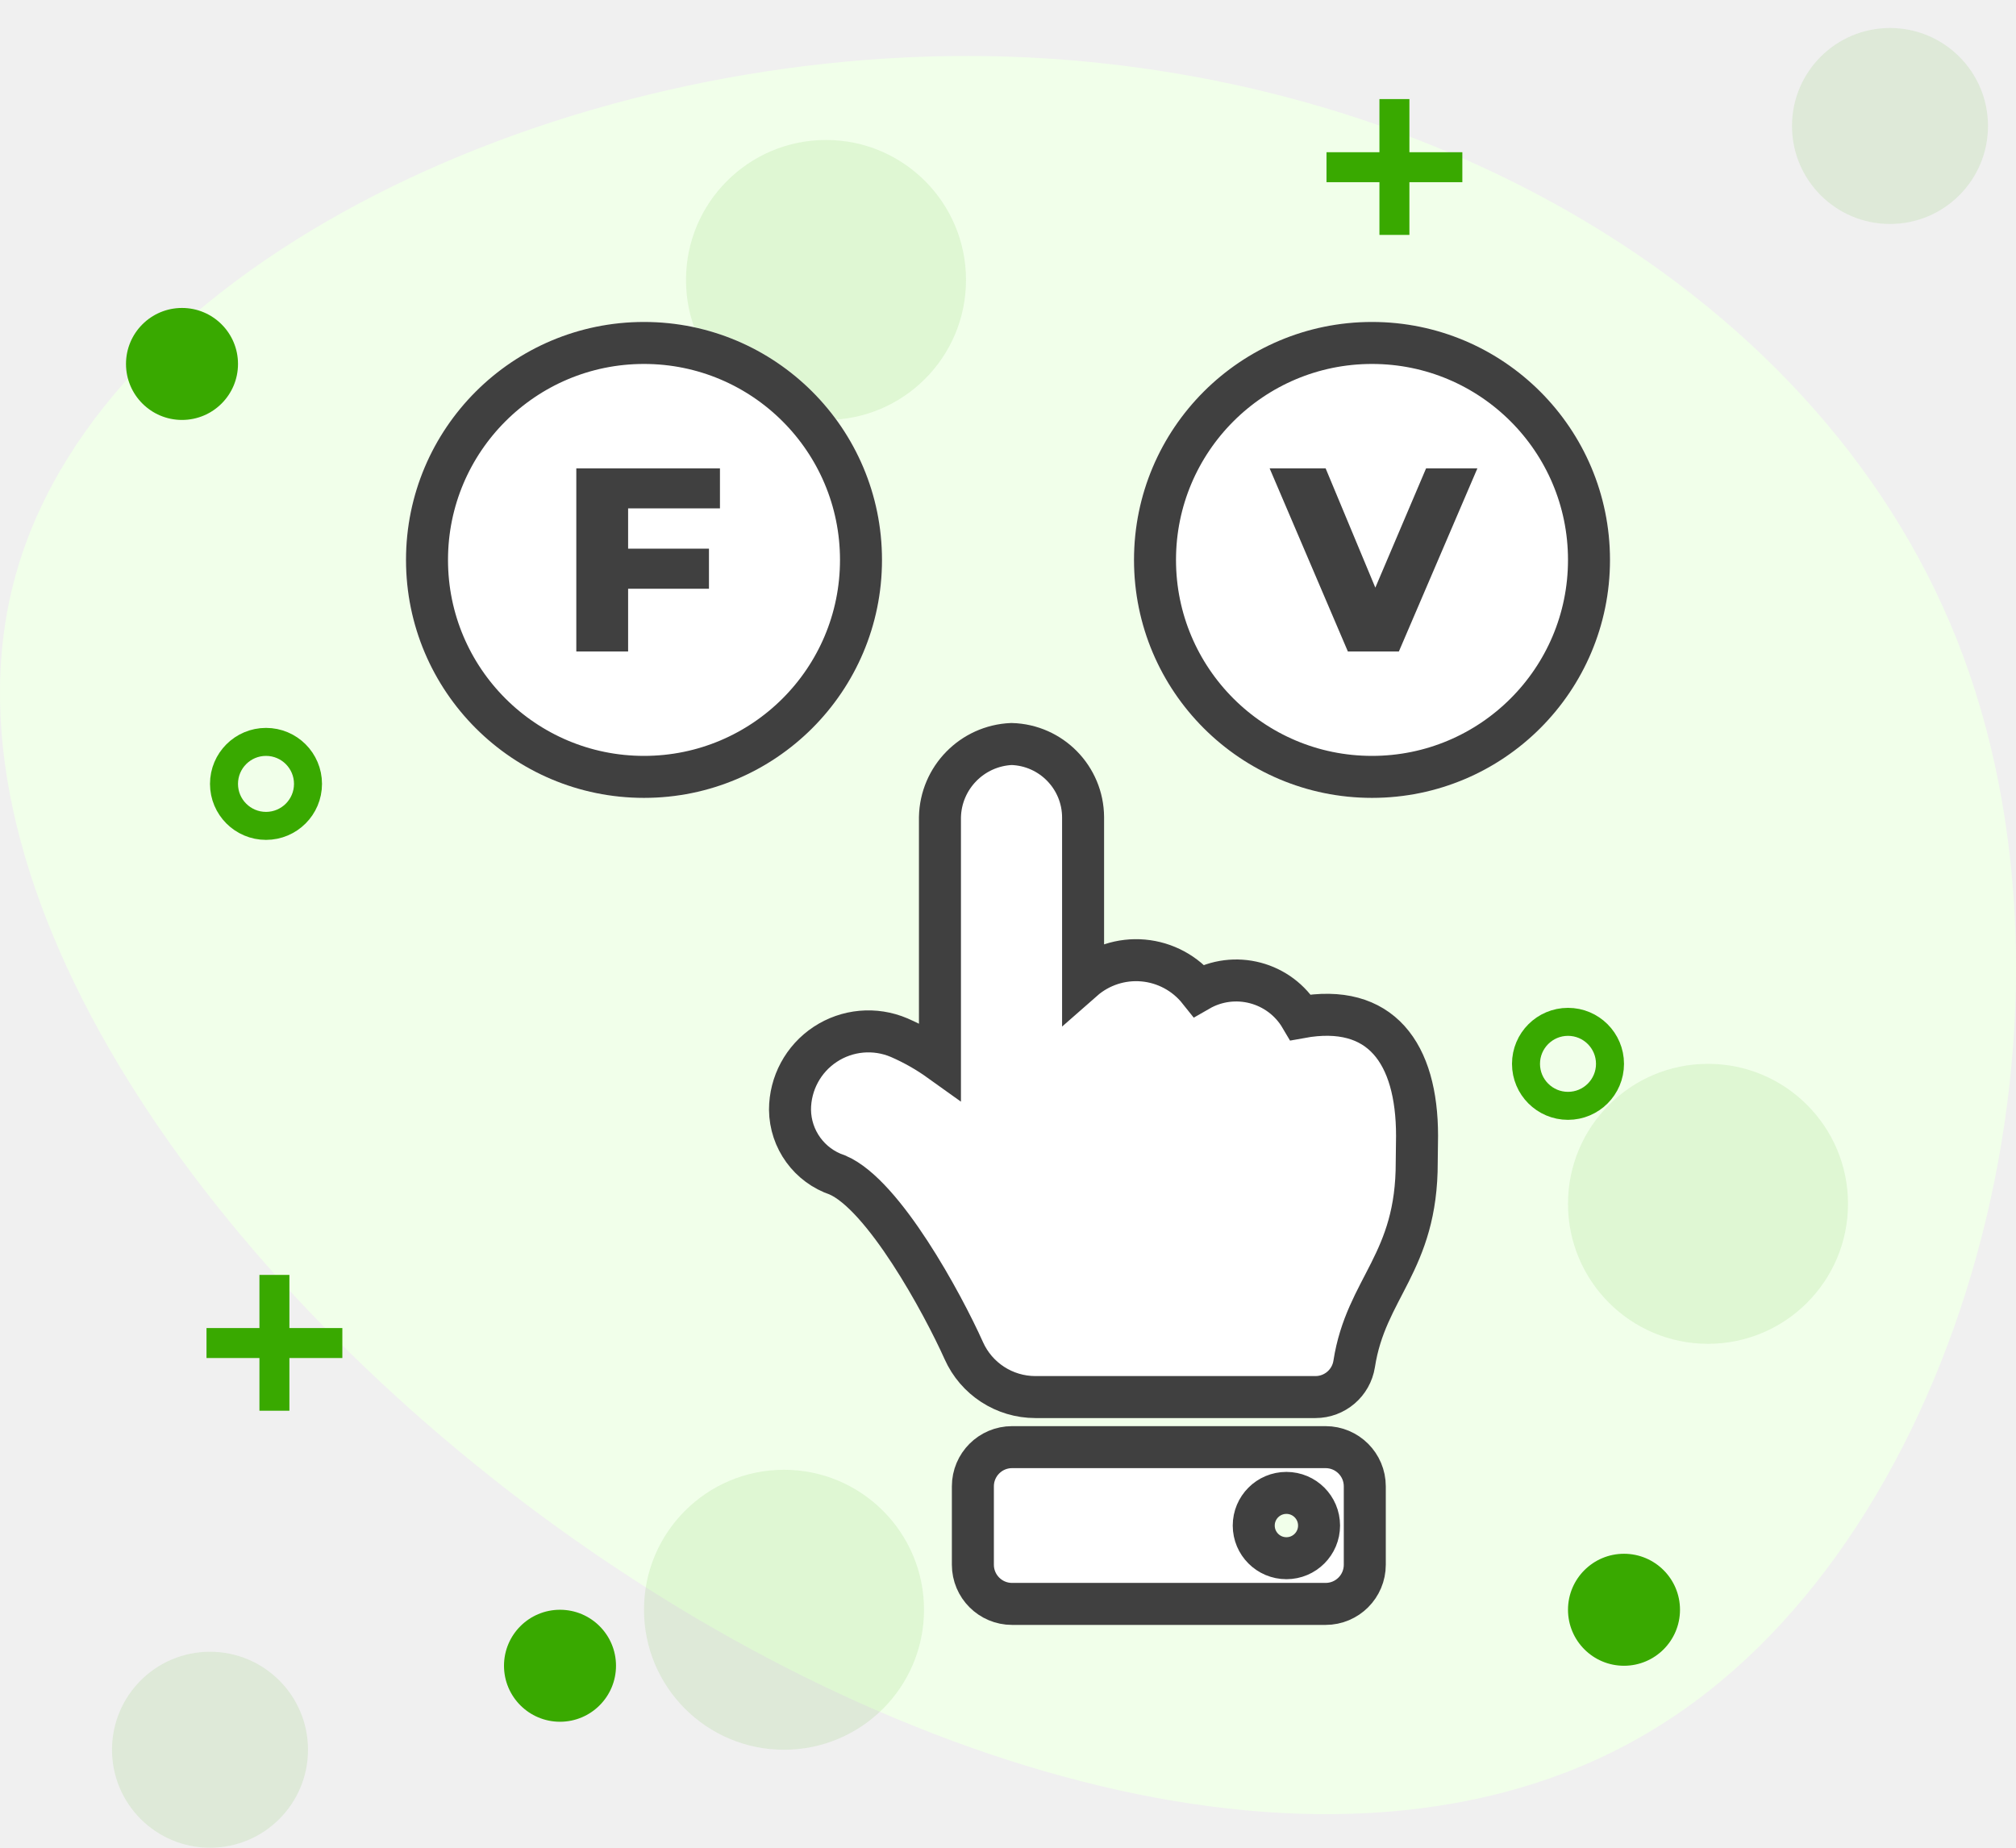
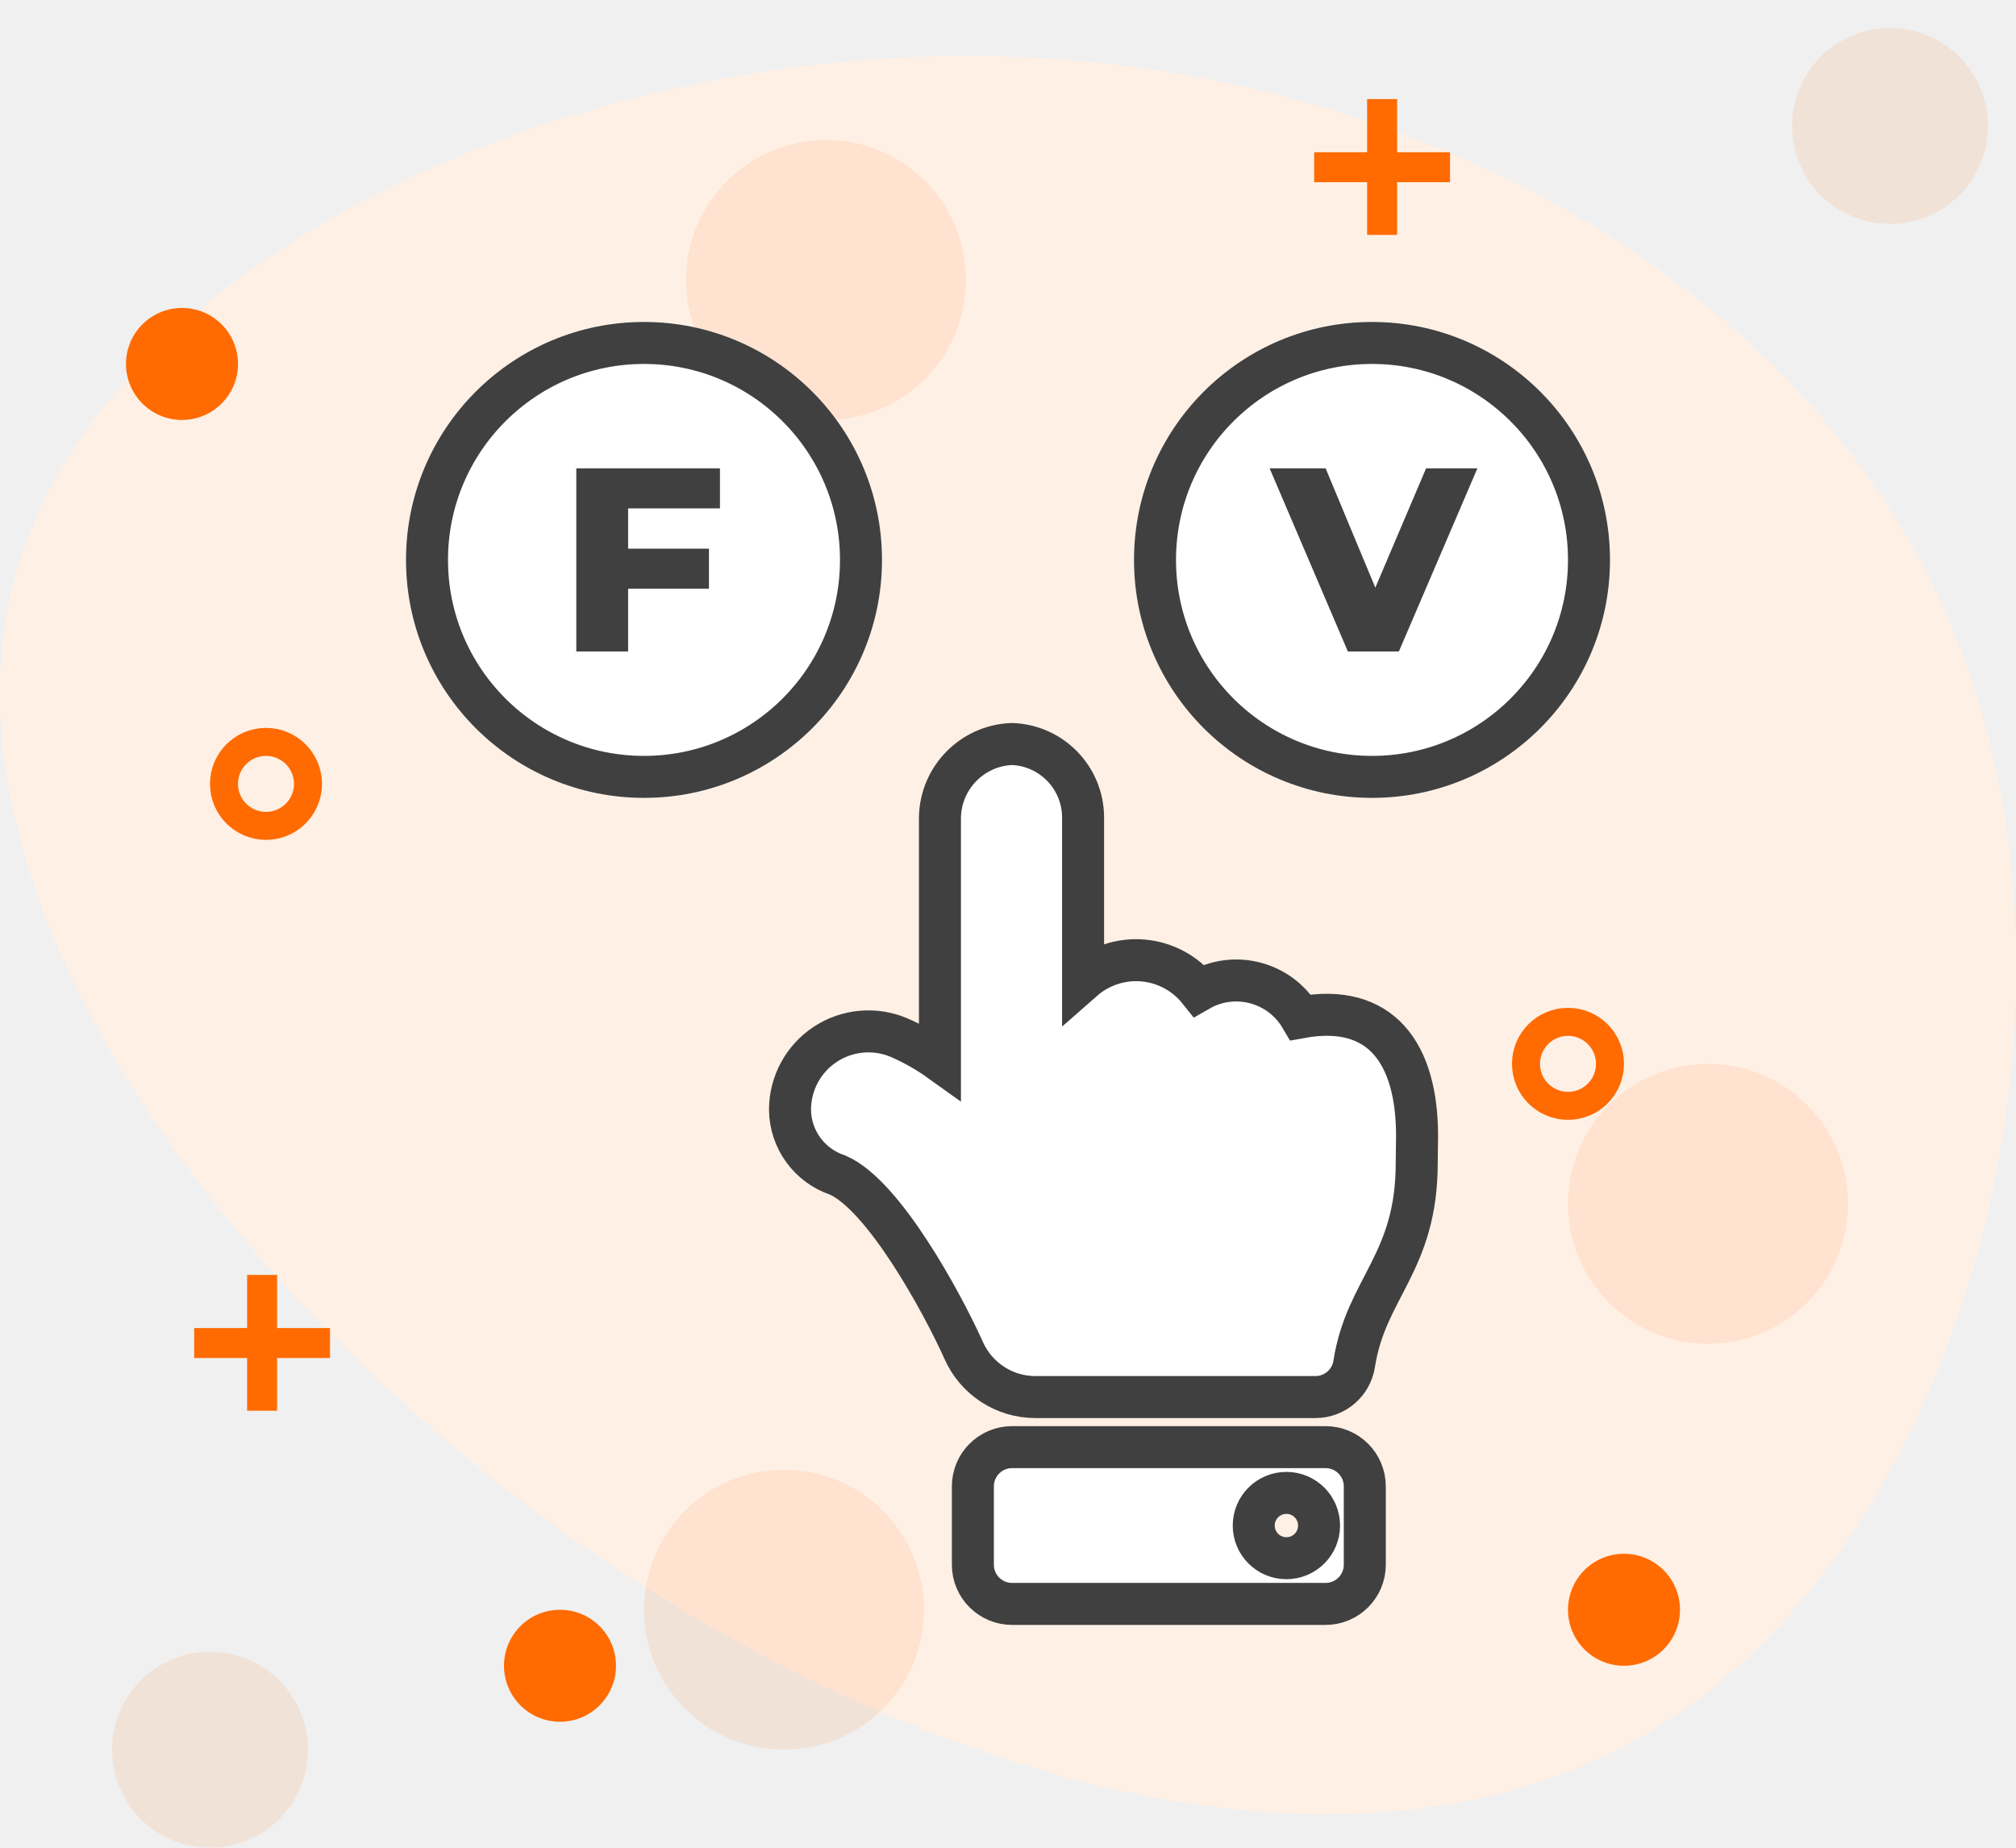
<svg xmlns="http://www.w3.org/2000/svg" width="144" height="132" viewBox="0 0 144 132">
-   <g id="Grupo_28" data-name="Grupo 28" transform="translate(-8 -13)">
-     <path id="blob_2_" data-name="blob(2)" d="M70.952-16.161c9.669,26.2-.1,62.38-21.209,76C28.637,73.562-3.7,64.621-29.48,46.011S-74.5-.774-68.052-22.5C-61.606-44.336-29.48-59.619,1.294-59.1,31.964-58.58,61.283-42.361,70.952-16.161Z" transform="translate(77.306 76.112)" fill="#f1ffea" />
+   <g id="Grupo_27" data-name="Grupo 27" transform="translate(-8 -13)">
+     <path id="blob_2_" data-name="blob(2)" d="M70.952-16.161c9.669,26.2-.1,62.38-21.209,76C28.637,73.562-3.7,64.621-29.48,46.011S-74.5-.774-68.052-22.5C-61.606-44.336-29.48-59.619,1.294-59.1,31.964-58.58,61.283-42.361,70.952-16.161Z" transform="translate(77.306 76.112)" fill="#fff0e5" />
    <g id="Grupo_3" data-name="Grupo 3" transform="translate(-5.665 -4.676)">
-       <text id="_" data-name="+" transform="translate(92.665 104.676)" fill="#39a900" font-size="20" font-family="Montserrat-Bold, Montserrat" font-weight="700">
-         <tspan x="-5.11" y="0">+</tspan>
+       <text id="_" data-name="+" transform="translate(92.665 104.676)" fill="#ff6b00" font-size="20" font-family="Montserrat-Bold, Montserrat" font-weight="700">
+         <tspan x="-5.99" y="0">+</tspan>
      </text>
-       <text id="_2" data-name="+" transform="translate(32.665 120.676)" fill="#39a900" font-size="20" font-family="Montserrat-Bold, Montserrat" font-weight="700">
-         <tspan x="-5.11" y="0">+</tspan>
+       <text id="_2" data-name="+" transform="translate(32.665 120.676)" fill="#ff6b00" font-size="20" font-family="Montserrat-Bold, Montserrat" font-weight="700">
+         <tspan x="-5.99" y="0">+</tspan>
      </text>
-       <text id="_3" data-name="+" transform="translate(112.665 36.676)" fill="#39a900" font-size="20" font-family="Montserrat-Bold, Montserrat" font-weight="700">
-         <tspan x="-5.11" y="0">+</tspan>
+       <text id="_3" data-name="+" transform="translate(112.665 36.676)" fill="#ff6b00" font-size="20" font-family="Montserrat-Bold, Montserrat" font-weight="700">
+         <tspan x="-5.99" y="0">+</tspan>
      </text>
-       <circle id="Elipse_1" data-name="Elipse 1" cx="4" cy="4" r="4" transform="translate(22.665 39.676)" fill="#39a900" />
-       <circle id="Elipse_2" data-name="Elipse 2" cx="4" cy="4" r="4" transform="translate(49.665 132.676)" fill="#39a900" />
-       <circle id="Elipse_5" data-name="Elipse 5" cx="4" cy="4" r="4" transform="translate(125.665 128.676)" fill="#39a900" />
-       <circle id="Elipse_6" data-name="Elipse 6" cx="10" cy="10" r="10" transform="translate(62.665 27.676)" fill="#39a900" opacity="0.1" />
-       <circle id="Elipse_7" data-name="Elipse 7" cx="10" cy="10" r="10" transform="translate(125.665 93.676)" fill="#39a900" opacity="0.1" />
-       <circle id="Elipse_11" data-name="Elipse 11" cx="7" cy="7" r="7" transform="translate(141.665 19.676)" fill="#39a900" opacity="0.1" />
-       <circle id="Elipse_12" data-name="Elipse 12" cx="7" cy="7" r="7" transform="translate(21.665 135.676)" fill="#39a900" opacity="0.1" />
-       <circle id="Elipse_8" data-name="Elipse 8" cx="10" cy="10" r="10" transform="translate(59.665 122.676)" fill="#39a900" opacity="0.1" />
-       <g id="Elipse_3" data-name="Elipse 3" transform="translate(121.665 89.676)" fill="none" stroke="#39a900" stroke-width="2">
+       <circle id="Elipse_1" data-name="Elipse 1" cx="4" cy="4" r="4" transform="translate(22.665 39.676)" fill="#ff6b00" />
+       <circle id="Elipse_2" data-name="Elipse 2" cx="4" cy="4" r="4" transform="translate(49.665 132.676)" fill="#ff6b00" />
+       <circle id="Elipse_5" data-name="Elipse 5" cx="4" cy="4" r="4" transform="translate(125.665 128.676)" fill="#ff6b00" />
+       <circle id="Elipse_6" data-name="Elipse 6" cx="10" cy="10" r="10" transform="translate(62.665 27.676)" fill="#ff6b00" opacity="0.1" />
+       <circle id="Elipse_7" data-name="Elipse 7" cx="10" cy="10" r="10" transform="translate(125.665 93.676)" fill="#ff6b00" opacity="0.1" />
+       <circle id="Elipse_11" data-name="Elipse 11" cx="7" cy="7" r="7" transform="translate(141.665 19.676)" fill="#ff6b00" opacity="0.1" />
+       <circle id="Elipse_12" data-name="Elipse 12" cx="7" cy="7" r="7" transform="translate(21.665 135.676)" fill="#ff6b00" opacity="0.1" />
+       <circle id="Elipse_8" data-name="Elipse 8" cx="10" cy="10" r="10" transform="translate(59.665 122.676)" fill="#ff6b00" opacity="0.1" />
+       <g id="Elipse_3" data-name="Elipse 3" transform="translate(121.665 89.676)" fill="none" stroke="#ff6b00" stroke-width="2">
        <circle cx="4" cy="4" r="4" stroke="none" />
        <circle cx="4" cy="4" r="3" fill="none" />
      </g>
-       <g id="Elipse_4" data-name="Elipse 4" transform="translate(28.665 69.676)" fill="none" stroke="#39a900" stroke-width="2">
+       <g id="Elipse_4" data-name="Elipse 4" transform="translate(28.665 69.676)" fill="none" stroke="#ff6b00" stroke-width="2">
        <circle cx="4" cy="4" r="4" stroke="none" />
        <circle cx="4" cy="4" r="3" fill="none" />
      </g>
    </g>
    <g id="Grupo_4" data-name="Grupo 4" transform="translate(9 20.651)">
      <path id="Icon_awesome-hand-point-right" data-name="Icon awesome-hand-point-right" d="M61.431,15.822a5.259,5.259,0,0,1-5.225,5.112H44.56a5.737,5.737,0,0,1-.735,8.275,5.343,5.343,0,0,1-1.919,7.268c1.047,5.732-2.56,8.312-8.468,8.312-.32,0-1.548-.024-1.866-.023-7.228.02-8.968-3.623-14.431-4.469a2.8,2.8,0,0,1-2.364-2.765V17.526h0a5.6,5.6,0,0,1,3.32-5.114C21.467,10.9,29.226,6.692,30.64,3.393A4.971,4.971,0,0,1,35.305,0a5.6,5.6,0,0,1,5.146,7.8A15.853,15.853,0,0,1,38.8,10.71H56.206a5.344,5.344,0,0,1,5.225,5.112ZM11.2,15.862V38.256a2.8,2.8,0,0,1-2.8,2.8H2.8a2.8,2.8,0,0,1-2.8-2.8V15.862a2.8,2.8,0,0,1,2.8-2.8H8.4A2.8,2.8,0,0,1,11.2,15.862ZM7.931,35.457A2.333,2.333,0,1,0,5.6,37.79,2.333,2.333,0,0,0,7.931,35.457Z" transform="translate(55 107.36) rotate(-90)" fill="#fff" />
      <path id="Icon_awesome-hand-point-right-2" data-name="Icon awesome-hand-point-right" d="M61.431,15.822a5.259,5.259,0,0,1-5.225,5.112H44.56a5.737,5.737,0,0,1-.735,8.275,5.343,5.343,0,0,1-1.919,7.268c1.047,5.732-2.56,8.312-8.468,8.312-.32,0-1.548-.024-1.866-.023-7.228.02-8.968-3.623-14.431-4.469a2.8,2.8,0,0,1-2.364-2.765V17.526h0a5.6,5.6,0,0,1,3.32-5.114C21.467,10.9,29.226,6.692,30.64,3.393A4.971,4.971,0,0,1,35.305,0a5.6,5.6,0,0,1,5.146,7.8A15.853,15.853,0,0,1,38.8,10.71H56.206a5.344,5.344,0,0,1,5.225,5.112ZM11.2,15.862V38.256a2.8,2.8,0,0,1-2.8,2.8H2.8a2.8,2.8,0,0,1-2.8-2.8V15.862a2.8,2.8,0,0,1,2.8-2.8H8.4A2.8,2.8,0,0,1,11.2,15.862ZM7.931,35.457A2.333,2.333,0,1,0,5.6,37.79,2.333,2.333,0,0,0,7.931,35.457Z" transform="translate(55.429 106.931) rotate(-90)" fill="none" stroke="#404040" stroke-width="3" />
    </g>
    <g id="Grupo_7" data-name="Grupo 7" transform="translate(2.018 1.181)">
      <g id="Grupo_5" data-name="Grupo 5" transform="translate(87.326 35)">
        <g id="Elipse_10" data-name="Elipse 10" transform="translate(-0.344 -0.181)" fill="#fff" stroke="#404040" stroke-width="3">
          <circle cx="17" cy="17" r="17" stroke="none" />
          <circle cx="17" cy="17" r="15.5" fill="none" />
        </g>
        <path id="Trazado_23" data-name="Trazado 23" d="M6.9-14,1.292-.919H-2.352L-7.94-14h4L-.39-5.478,3.235-14Z" transform="translate(17.284 24.278)" fill="#404040" />
      </g>
      <g id="Grupo_6" data-name="Grupo 6" transform="translate(35 35)">
        <g id="Elipse_9" data-name="Elipse 9" transform="translate(-0.018 -0.181)" fill="#fff" stroke="#404040" stroke-width="3">
          <circle cx="17" cy="17" r="17" stroke="none" />
          <circle cx="17" cy="17" r="15.5" fill="none" />
        </g>
        <path id="Trazado_22" data-name="Trazado 22" d="M-1.32-11.141v2.878H4.455V-5.4H-1.32V-.919h-3.7V-14H5.24v2.859Z" transform="translate(17.167 24.278)" fill="#404040" />
      </g>
    </g>
  </g>
</svg>
